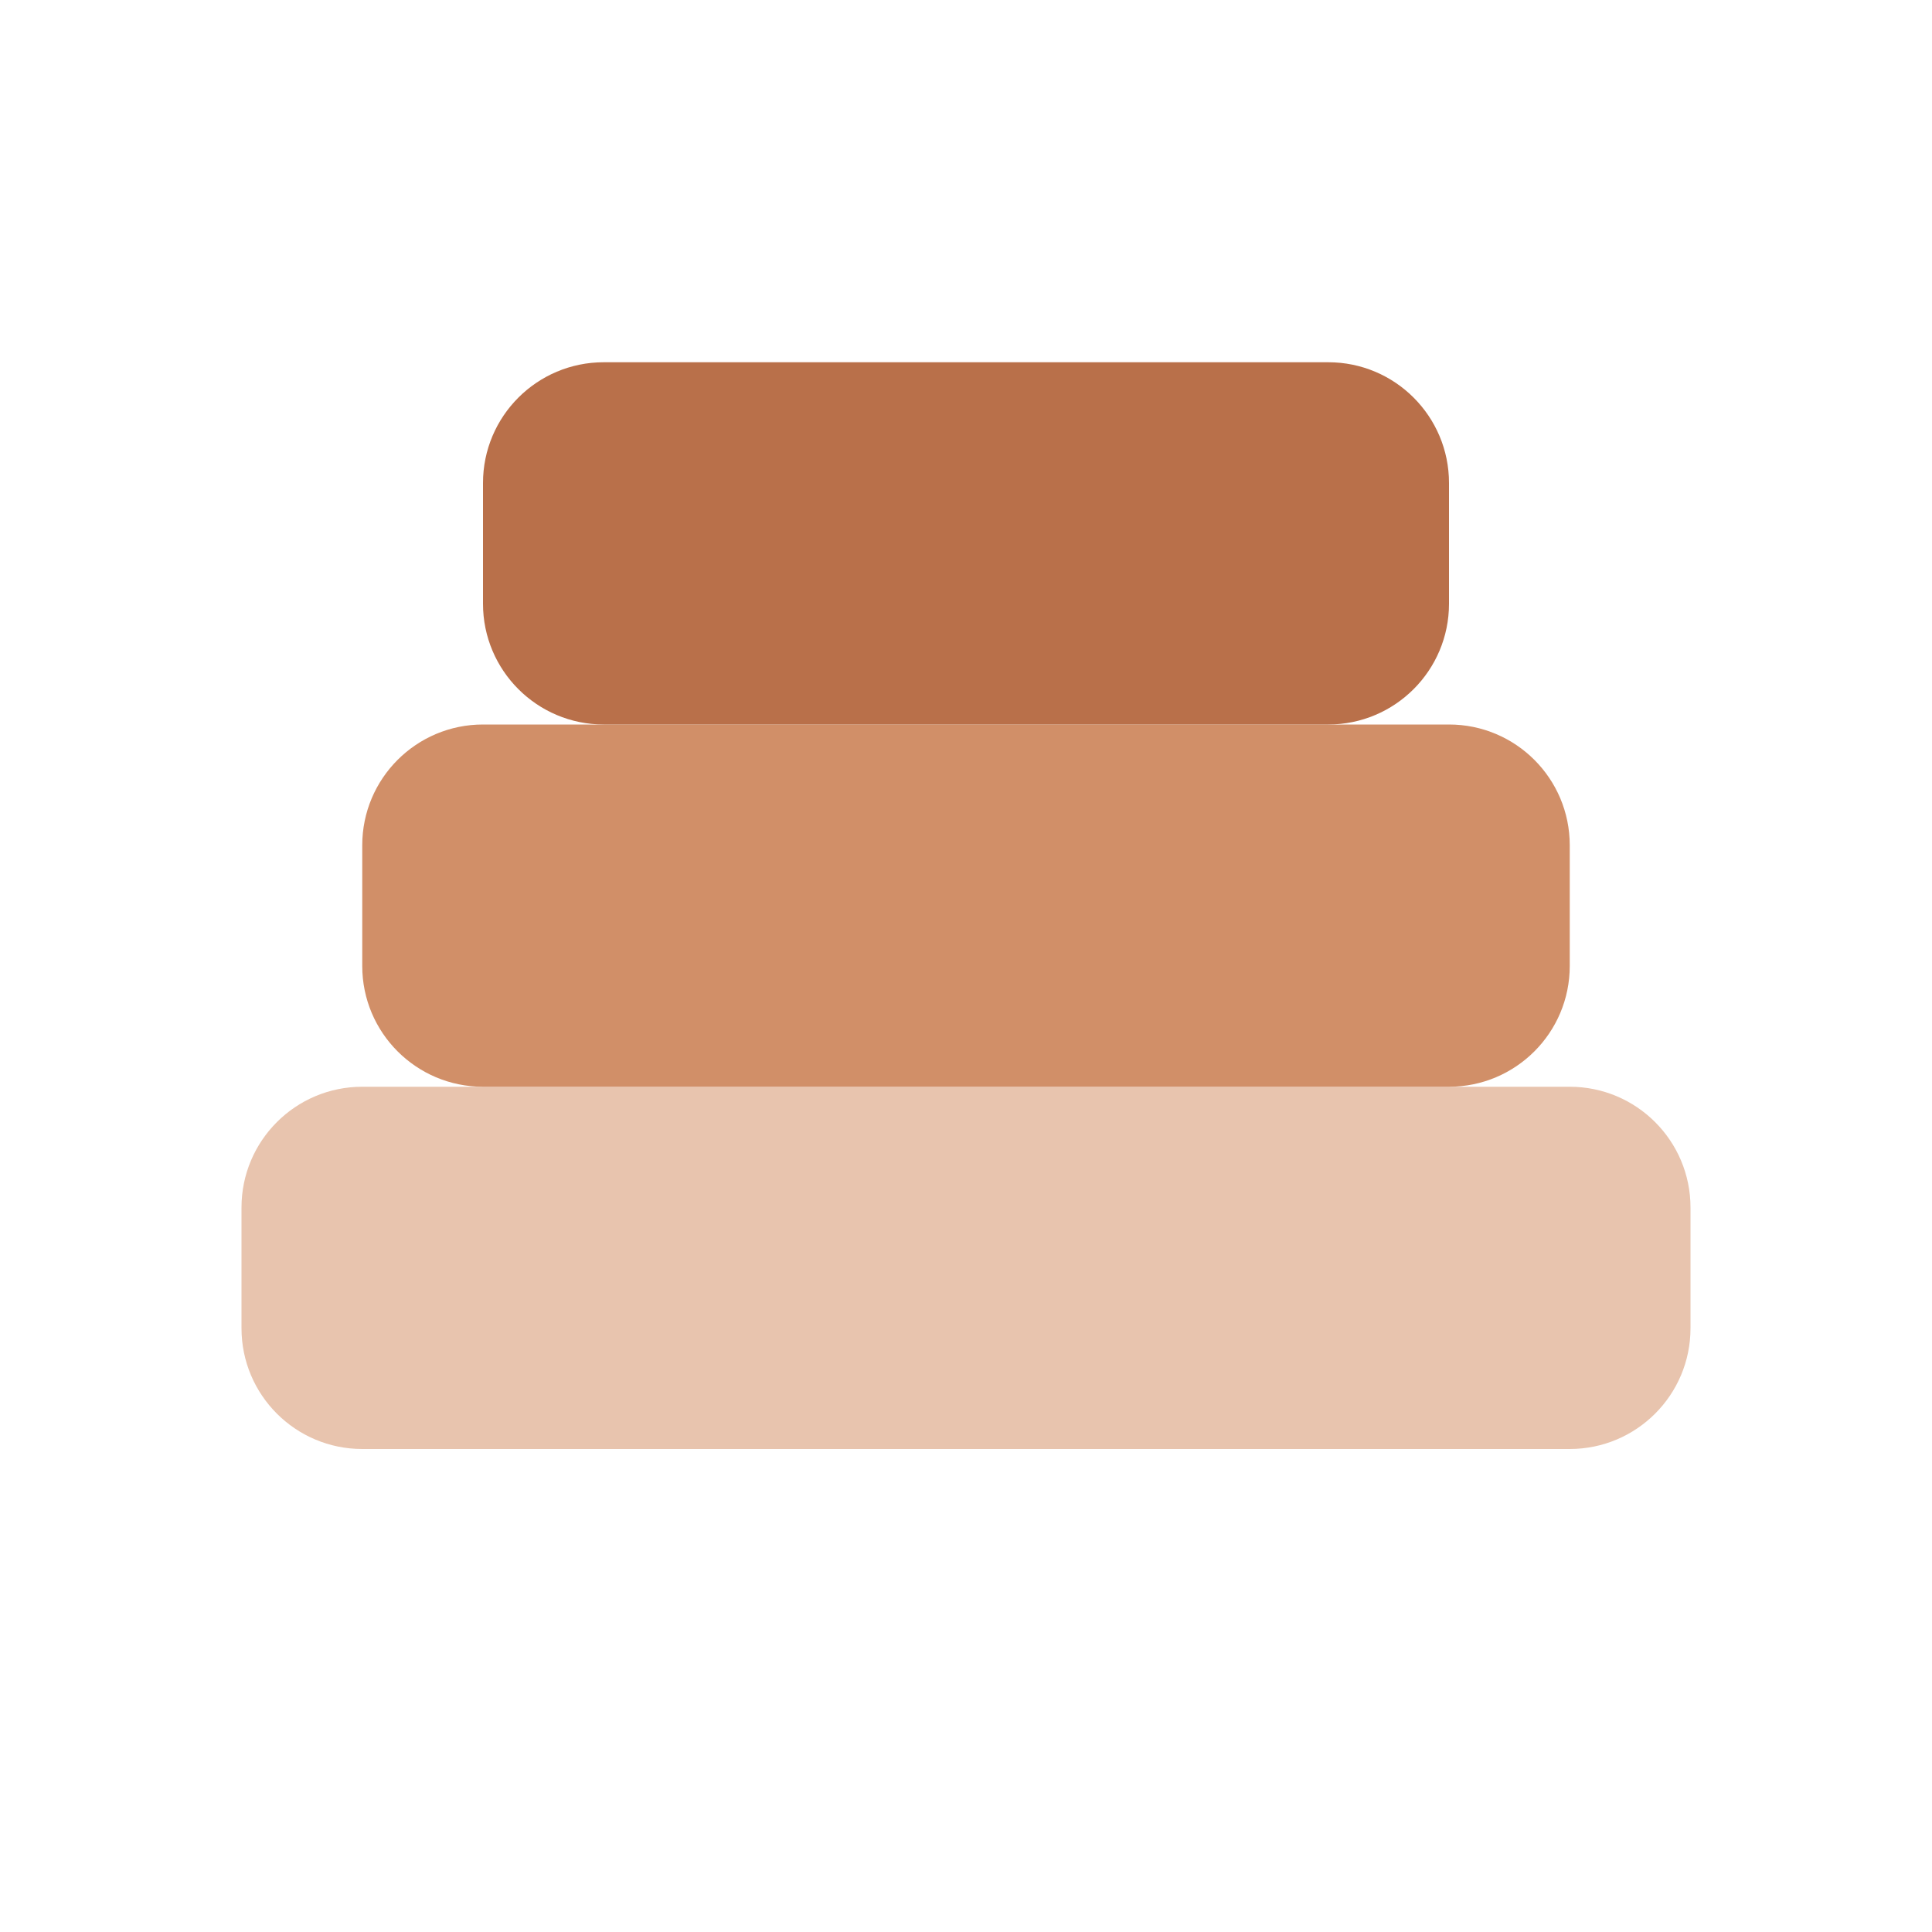
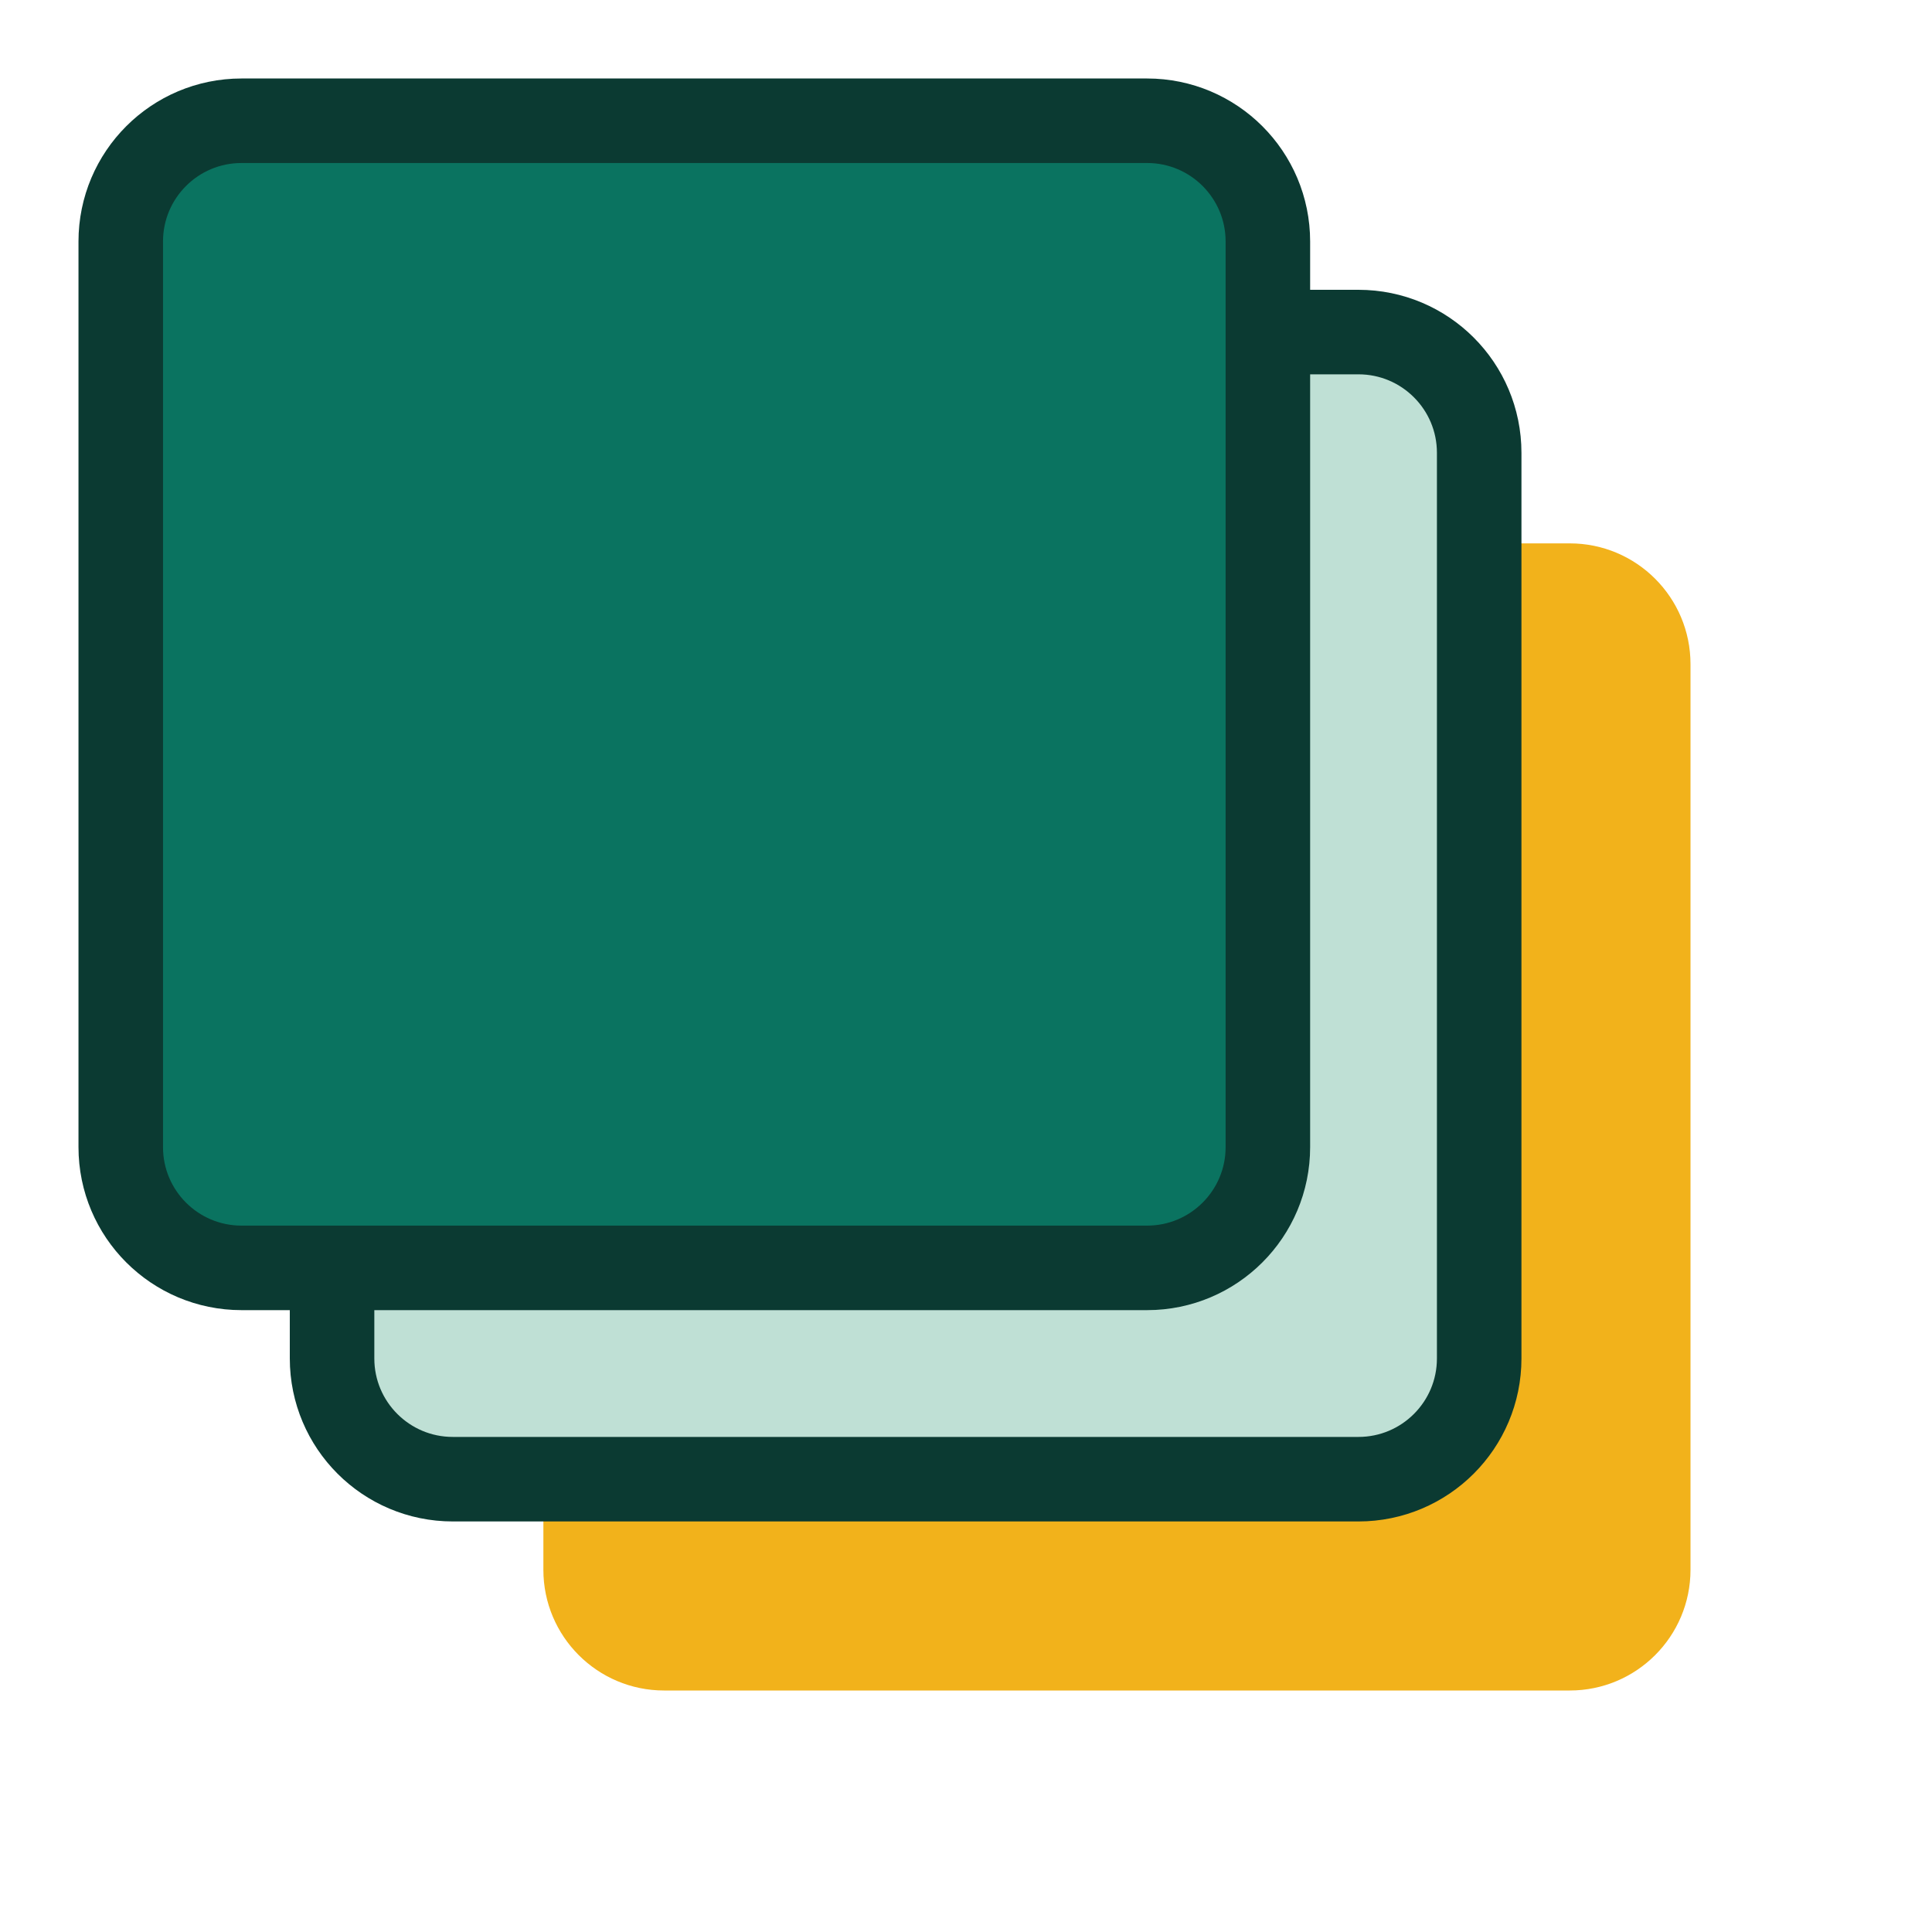
<svg xmlns="http://www.w3.org/2000/svg" width="32" height="32" viewBox="0 0 32 32" fill="none">
-   <rect x="4" y="18" width="24" height="6" rx="2" fill="#e8c4ae" />
-   <rect x="6" y="12" width="20" height="6" rx="2" fill="#d18f68" />
-   <rect x="8" y="6" width="16" height="6" rx="2" fill="#b9704a" />
+   <rect x="9" y="9" width="19" height="19" rx="2" fill="#F2B21B" />
+   <rect x="5.5" y="5.5" width="19" height="19" rx="2" fill="#BFE0D5" stroke="#0B3A32" stroke-width="1.4" />
+   <rect x="2" y="2" width="19" height="19" rx="2" fill="#0A7360" stroke="#0B3A32" stroke-width="1.4" />
</svg>
